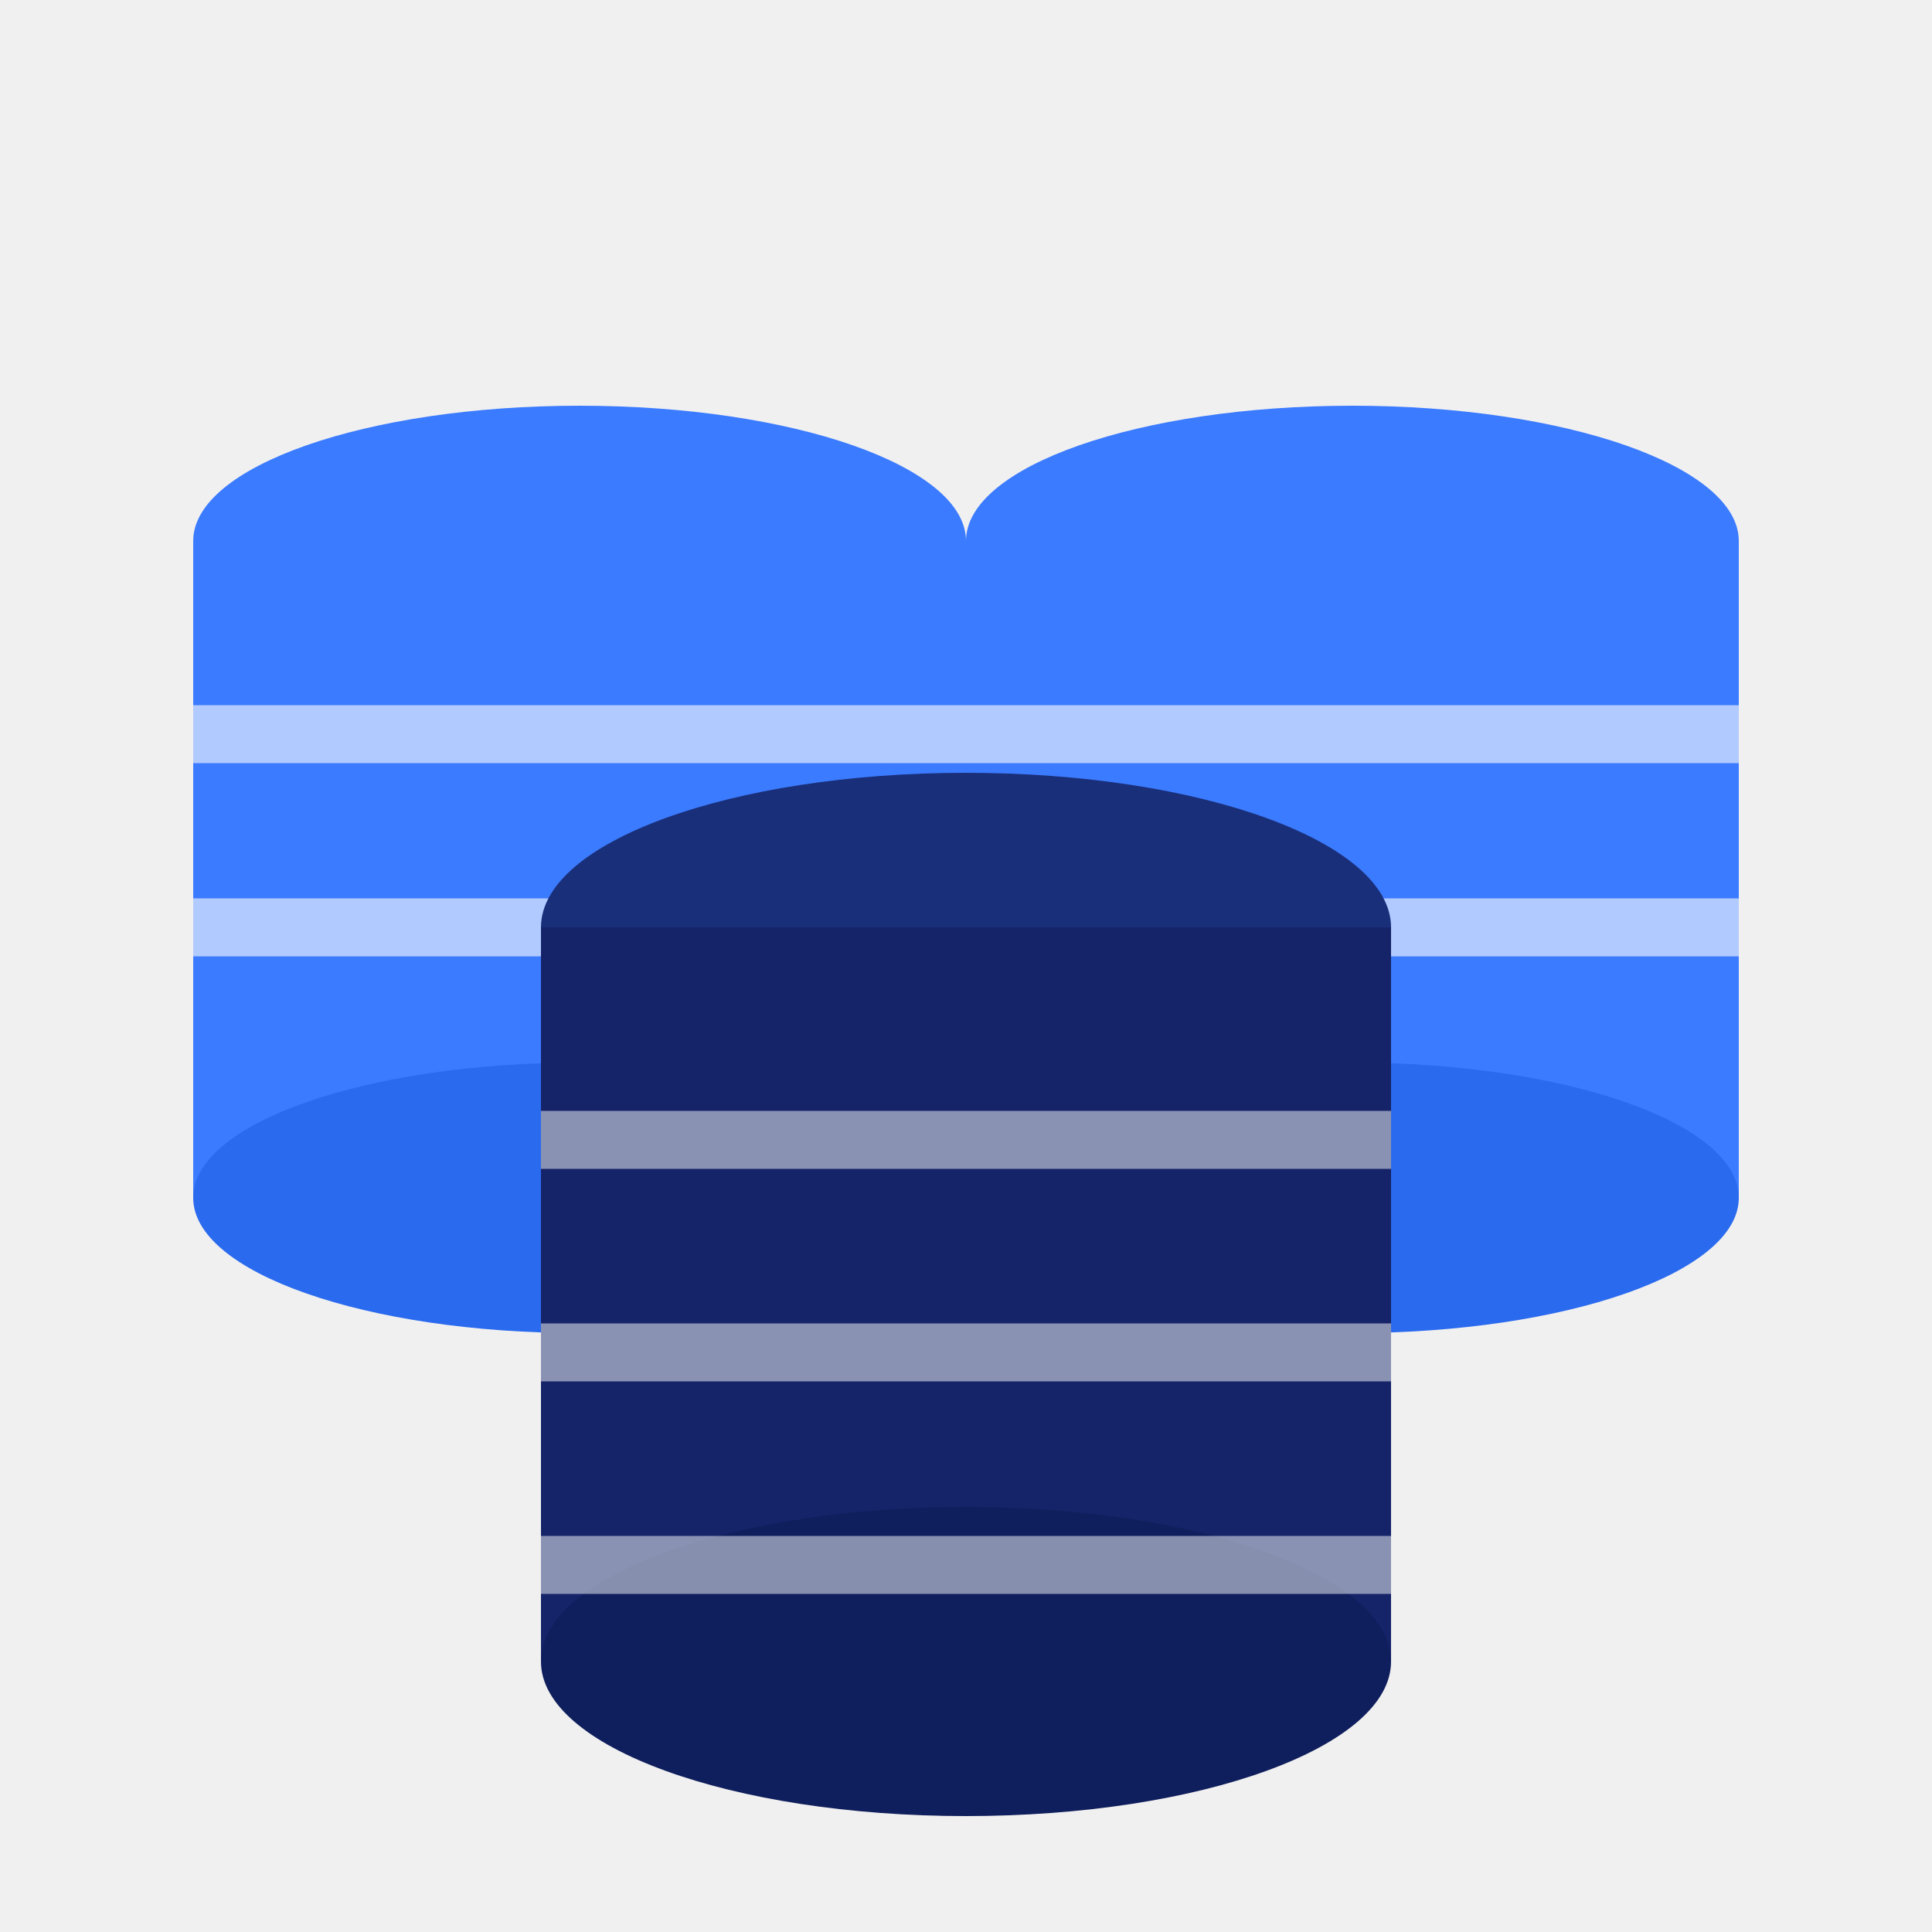
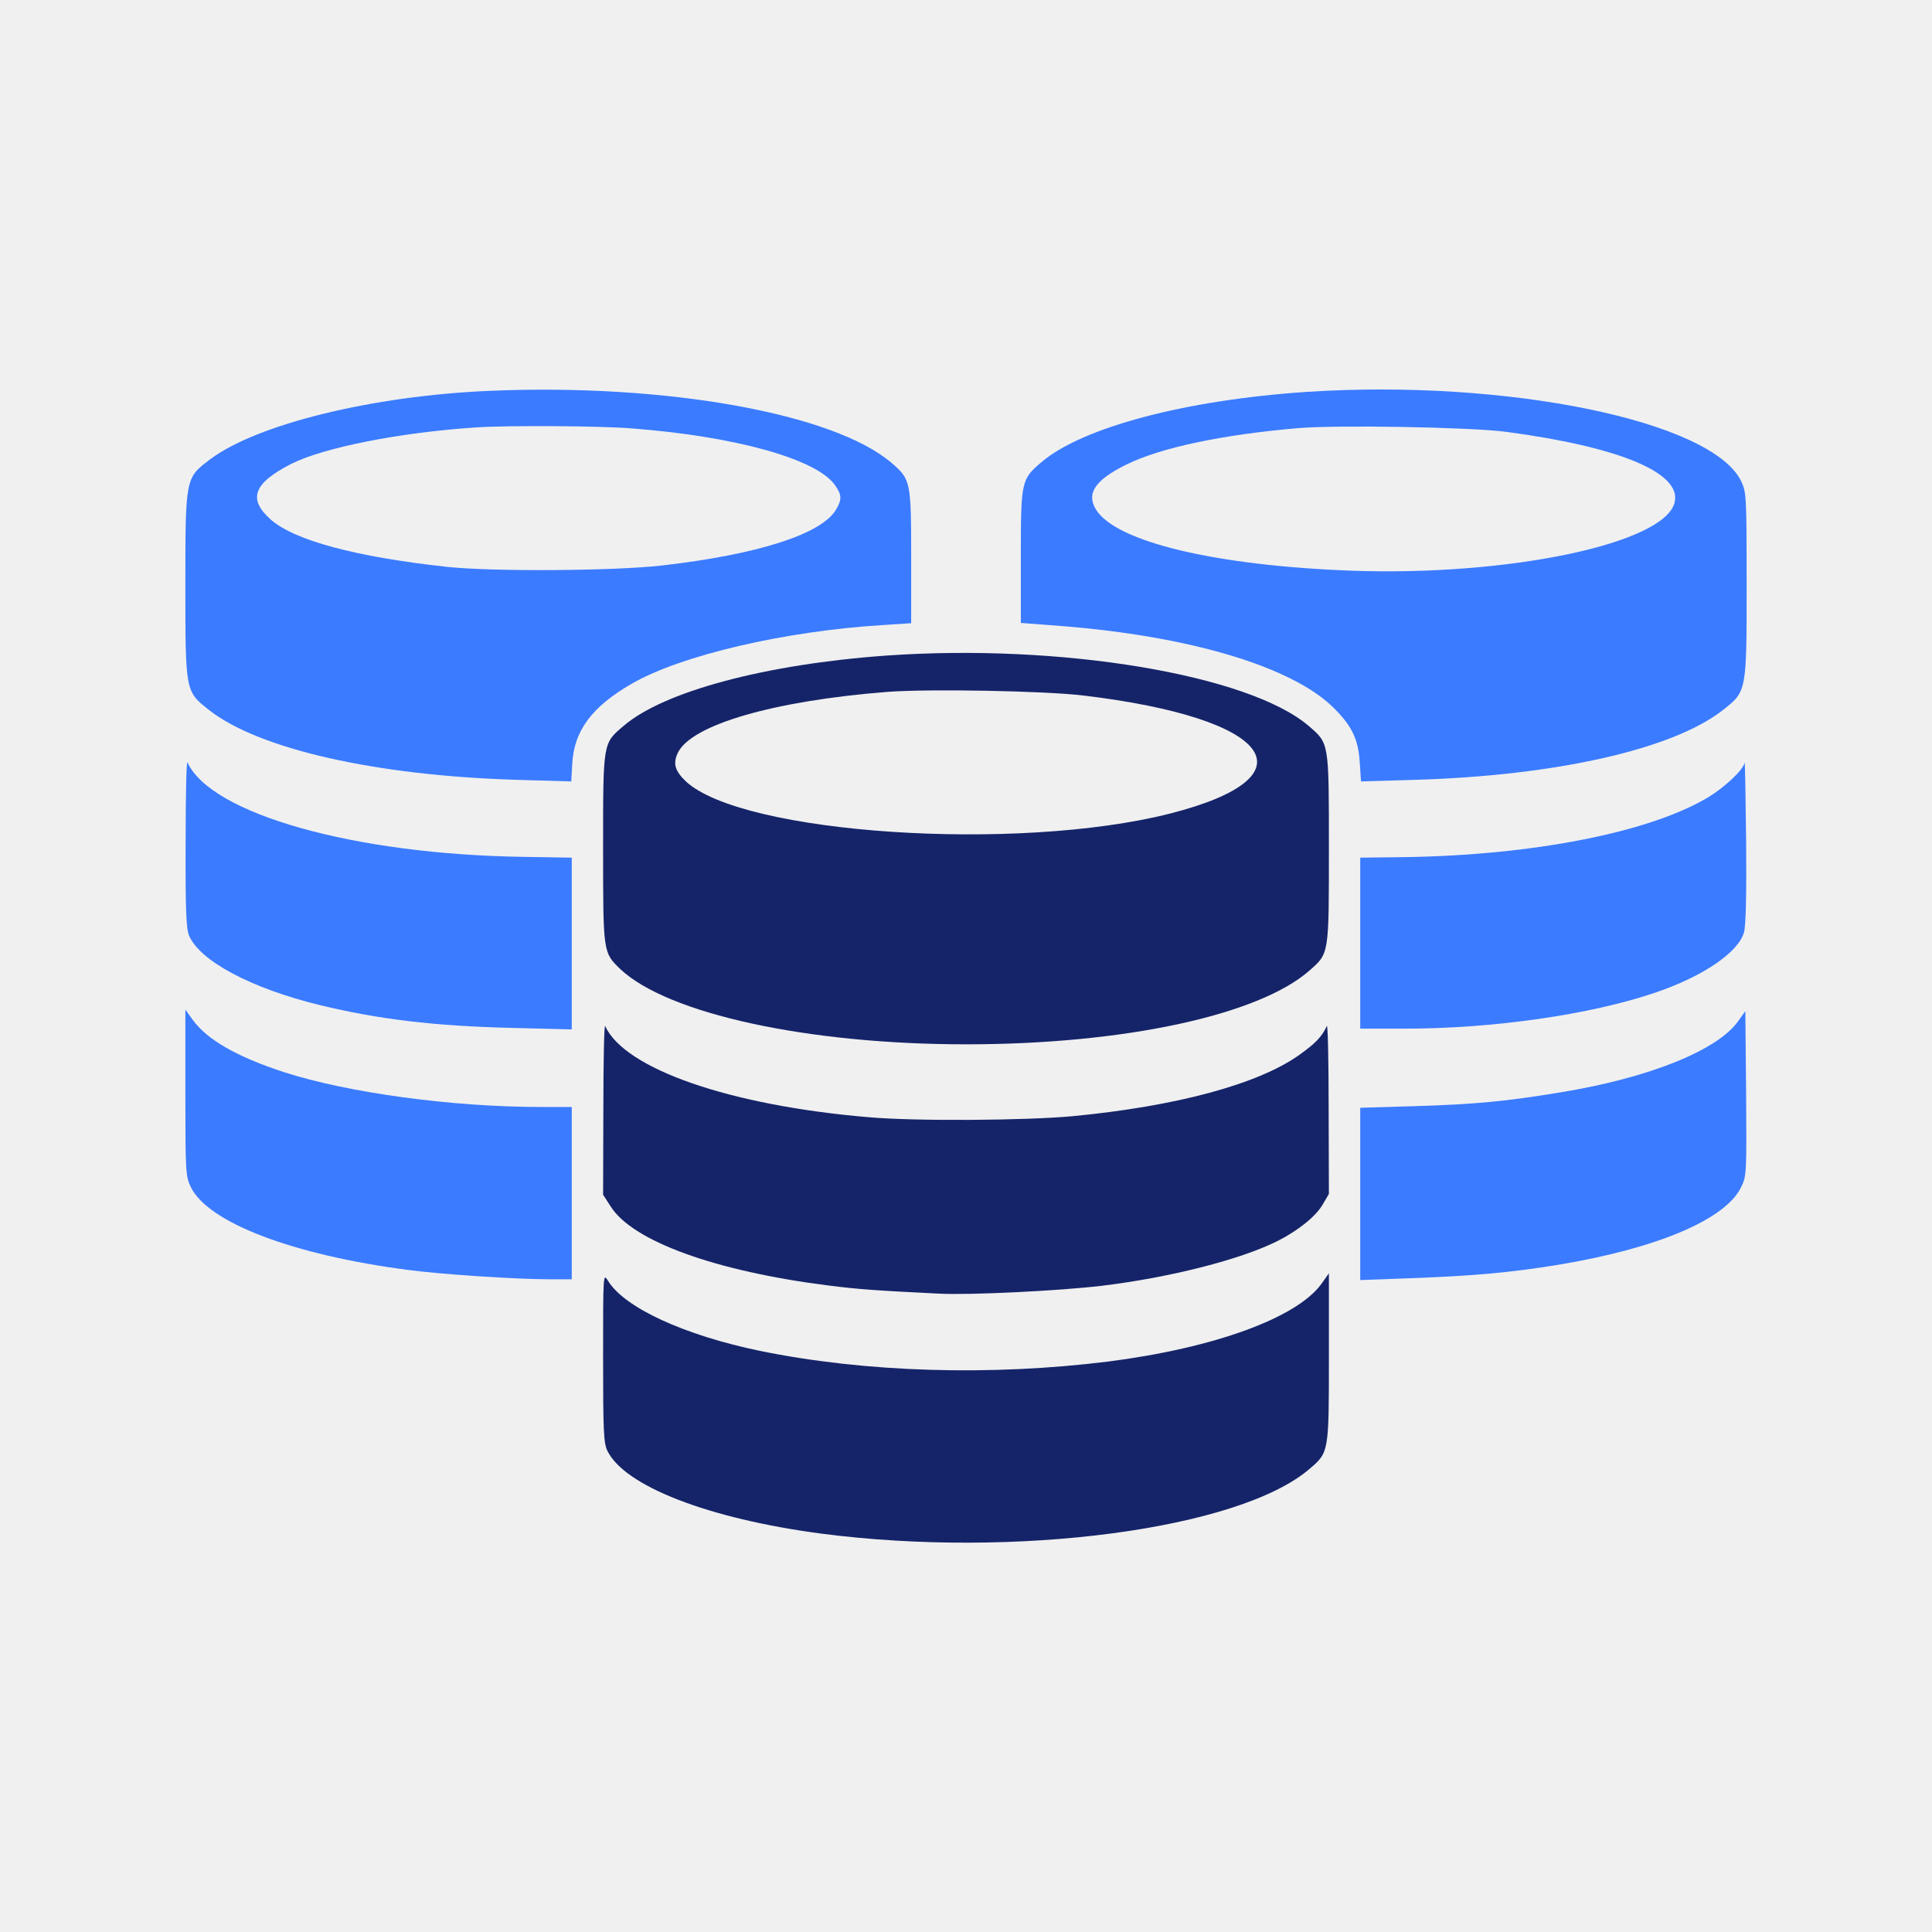
- <svg xmlns="http://www.w3.org/2000/svg" viewBox="0 0 100 100" width="100" height="100">
-   <ellipse cx="30" cy="28" rx="20" ry="7" fill="#3B7BFF" />
-   <rect x="10" y="28" width="40" height="34" fill="#3B7BFF" />
-   <ellipse cx="30" cy="62" rx="20" ry="7" fill="#2A6AEE" />
-   <line x1="10" y1="38" x2="50" y2="38" stroke="white" stroke-width="3" opacity="0.6" />
-   <line x1="10" y1="48" x2="50" y2="48" stroke="white" stroke-width="3" opacity="0.6" />
-   <ellipse cx="70" cy="28" rx="20" ry="7" fill="#3B7BFF" />
-   <rect x="50" y="28" width="40" height="34" fill="#3B7BFF" />
-   <ellipse cx="70" cy="62" rx="20" ry="7" fill="#2A6AEE" />
-   <line x1="50" y1="38" x2="90" y2="38" stroke="white" stroke-width="3" opacity="0.6" />
-   <line x1="50" y1="48" x2="90" y2="48" stroke="white" stroke-width="3" opacity="0.6" />
-   <ellipse cx="50" cy="48" rx="22" ry="8" fill="#1A2F7A" />
-   <rect x="28" y="48" width="44" height="38" fill="#152469" />
-   <ellipse cx="50" cy="86" rx="22" ry="8" fill="#0F1E5C" />
-   <line x1="28" y1="59" x2="72" y2="59" stroke="white" stroke-width="3" opacity="0.5" />
-   <line x1="28" y1="70" x2="72" y2="70" stroke="white" stroke-width="3" opacity="0.5" />
-   <line x1="28" y1="81" x2="72" y2="81" stroke="white" stroke-width="3" opacity="0.5" />
+ <svg xmlns="http://www.w3.org/2000/svg" version="1.0" width="740pt" height="740pt" viewBox="0 0 740 740" preserveAspectRatio="xMidYMid meet">
+   <g transform="translate(0,740) scale(0.1,-0.1)" fill="#3B7BFF" stroke="none">
+     <path d="M1875 5903 c-449 -19 -892 -128 -1071 -263 -94 -71 -94 -70 -94 -481 0 -409 0 -407 90 -478 190 -150 639 -252 1181 -268 l207 -6 4 69 c7 126 76 218 229 306 188 108 584 201 962 224 l107 7 0 254 c0 288 -2 297 -74 359 -220 190 -864 306 -1541 277z m546 -144 c391 -30 699 -115 774 -213 30 -40 31 -59 6 -100 -58 -93 -300 -170 -666 -212 -184 -21 -651 -24 -825 -5 -347 38 -582 101 -673 181 -89 79 -66 139 78 213 125 63 418 121 710 140 122 8 473 6 596 -4z" />
+     <path d="M5005 5899 c-464 -31 -861 -136 -1017 -270 -76 -65 -78 -72 -78 -361 l0 -254 158 -12 c490 -39 878 -155 1038 -311 72 -71 96 -121 102 -209 l5 -75 206 6 c544 16 991 118 1181 268 90 71 90 69 90 478 0 341 -1 356 -21 398 -112 231 -897 392 -1664 342z m764 -153 c436 -58 674 -158 645 -271 -39 -157 -632 -282 -1234 -261 -522 19 -905 110 -982 234 -38 62 -4 113 115 172 131 65 367 115 657 140 153 13 662 4 799 -14z" />
+     <path d="M711 4172 c-1 -250 2 -330 13 -355 41 -98 239 -203 502 -267 223 -54 437 -80 732 -87 l232 -6 0 329 0 329 -183 3 c-649 9 -1199 164 -1289 362 -4 8 -7 -130 -7 -308z" />
+     <path d="M6682 4479 c-3 -26 -73 -92 -138 -132 -222 -134 -669 -223 -1166 -230 l-168 -2 0 -327 0 -328 168 0 c340 0 712 53 962 138 183 62 318 154 340 231 7 23 10 152 8 351 -2 173 -4 308 -6 299z" />
+     <path d="M710 3215 c0 -304 1 -321 21 -362 66 -136 392 -260 831 -317 126 -17 414 -36 546 -36 l82 0 0 330 0 330 -117 0 c-344 0 -744 55 -987 134 -180 59 -293 124 -348 200 l-28 39 0 -318z" />
+     <path d="M6657 3488 c-79 -111 -342 -217 -680 -272 -206 -34 -325 -46 -564 -53 l-203 -6 0 -330 0 -330 188 7 c250 9 387 22 567 51 382 63 644 174 704 298 21 42 21 55 19 359 l-3 315 -28 -39z" />
+   </g>
+   <g transform="translate(0,740) scale(0.1,-0.1)" fill="#152469" stroke="none">
+     <path d="M3395 4889 c-462 -33 -852 -137 -1006 -269 -80 -68 -79 -60 -79 -469 0 -402 0 -399 66 -463 182 -171 717 -288 1324 -288 604 0 1121 111 1316 283 75 66 74 60 74 468 0 409 1 401 -78 469 -230 196 -949 316 -1617 269z m755 -153 c726 -87 889 -310 332 -452 -586 -149 -1640 -79 -1856 124 -41 40 -49 67 -30 108 51 108 368 200 804 234 160 12 599 4 750 -14z" />
+     <path d="M2311 3154 l-1 -330 29 -45 c84 -133 400 -248 836 -303 111 -14 177 -19 423 -31 121 -6 460 11 621 30 264 32 534 101 675 172 77 39 145 93 172 139 l24 41 -1 329 c0 181 -3 322 -7 314 -19 -41 -43 -66 -106 -111 -158 -112 -470 -196 -865 -234 -180 -17 -609 -20 -786 -4 -530 45 -933 185 -1007 349 -4 8 -7 -134 -7 -316z" />
+     <path d="M2310 2202 c0 -279 2 -329 16 -358 65 -136 388 -261 819 -318 743 -97 1602 16 1871 248 74 63 74 63 74 427 l0 322 -29 -41 c-95 -130 -410 -245 -816 -297 -450 -56 -930 -42 -1335 41 -289 60 -518 165 -581 268 -19 31 -19 28 -19 -292z" />
+   </g>
</svg>
